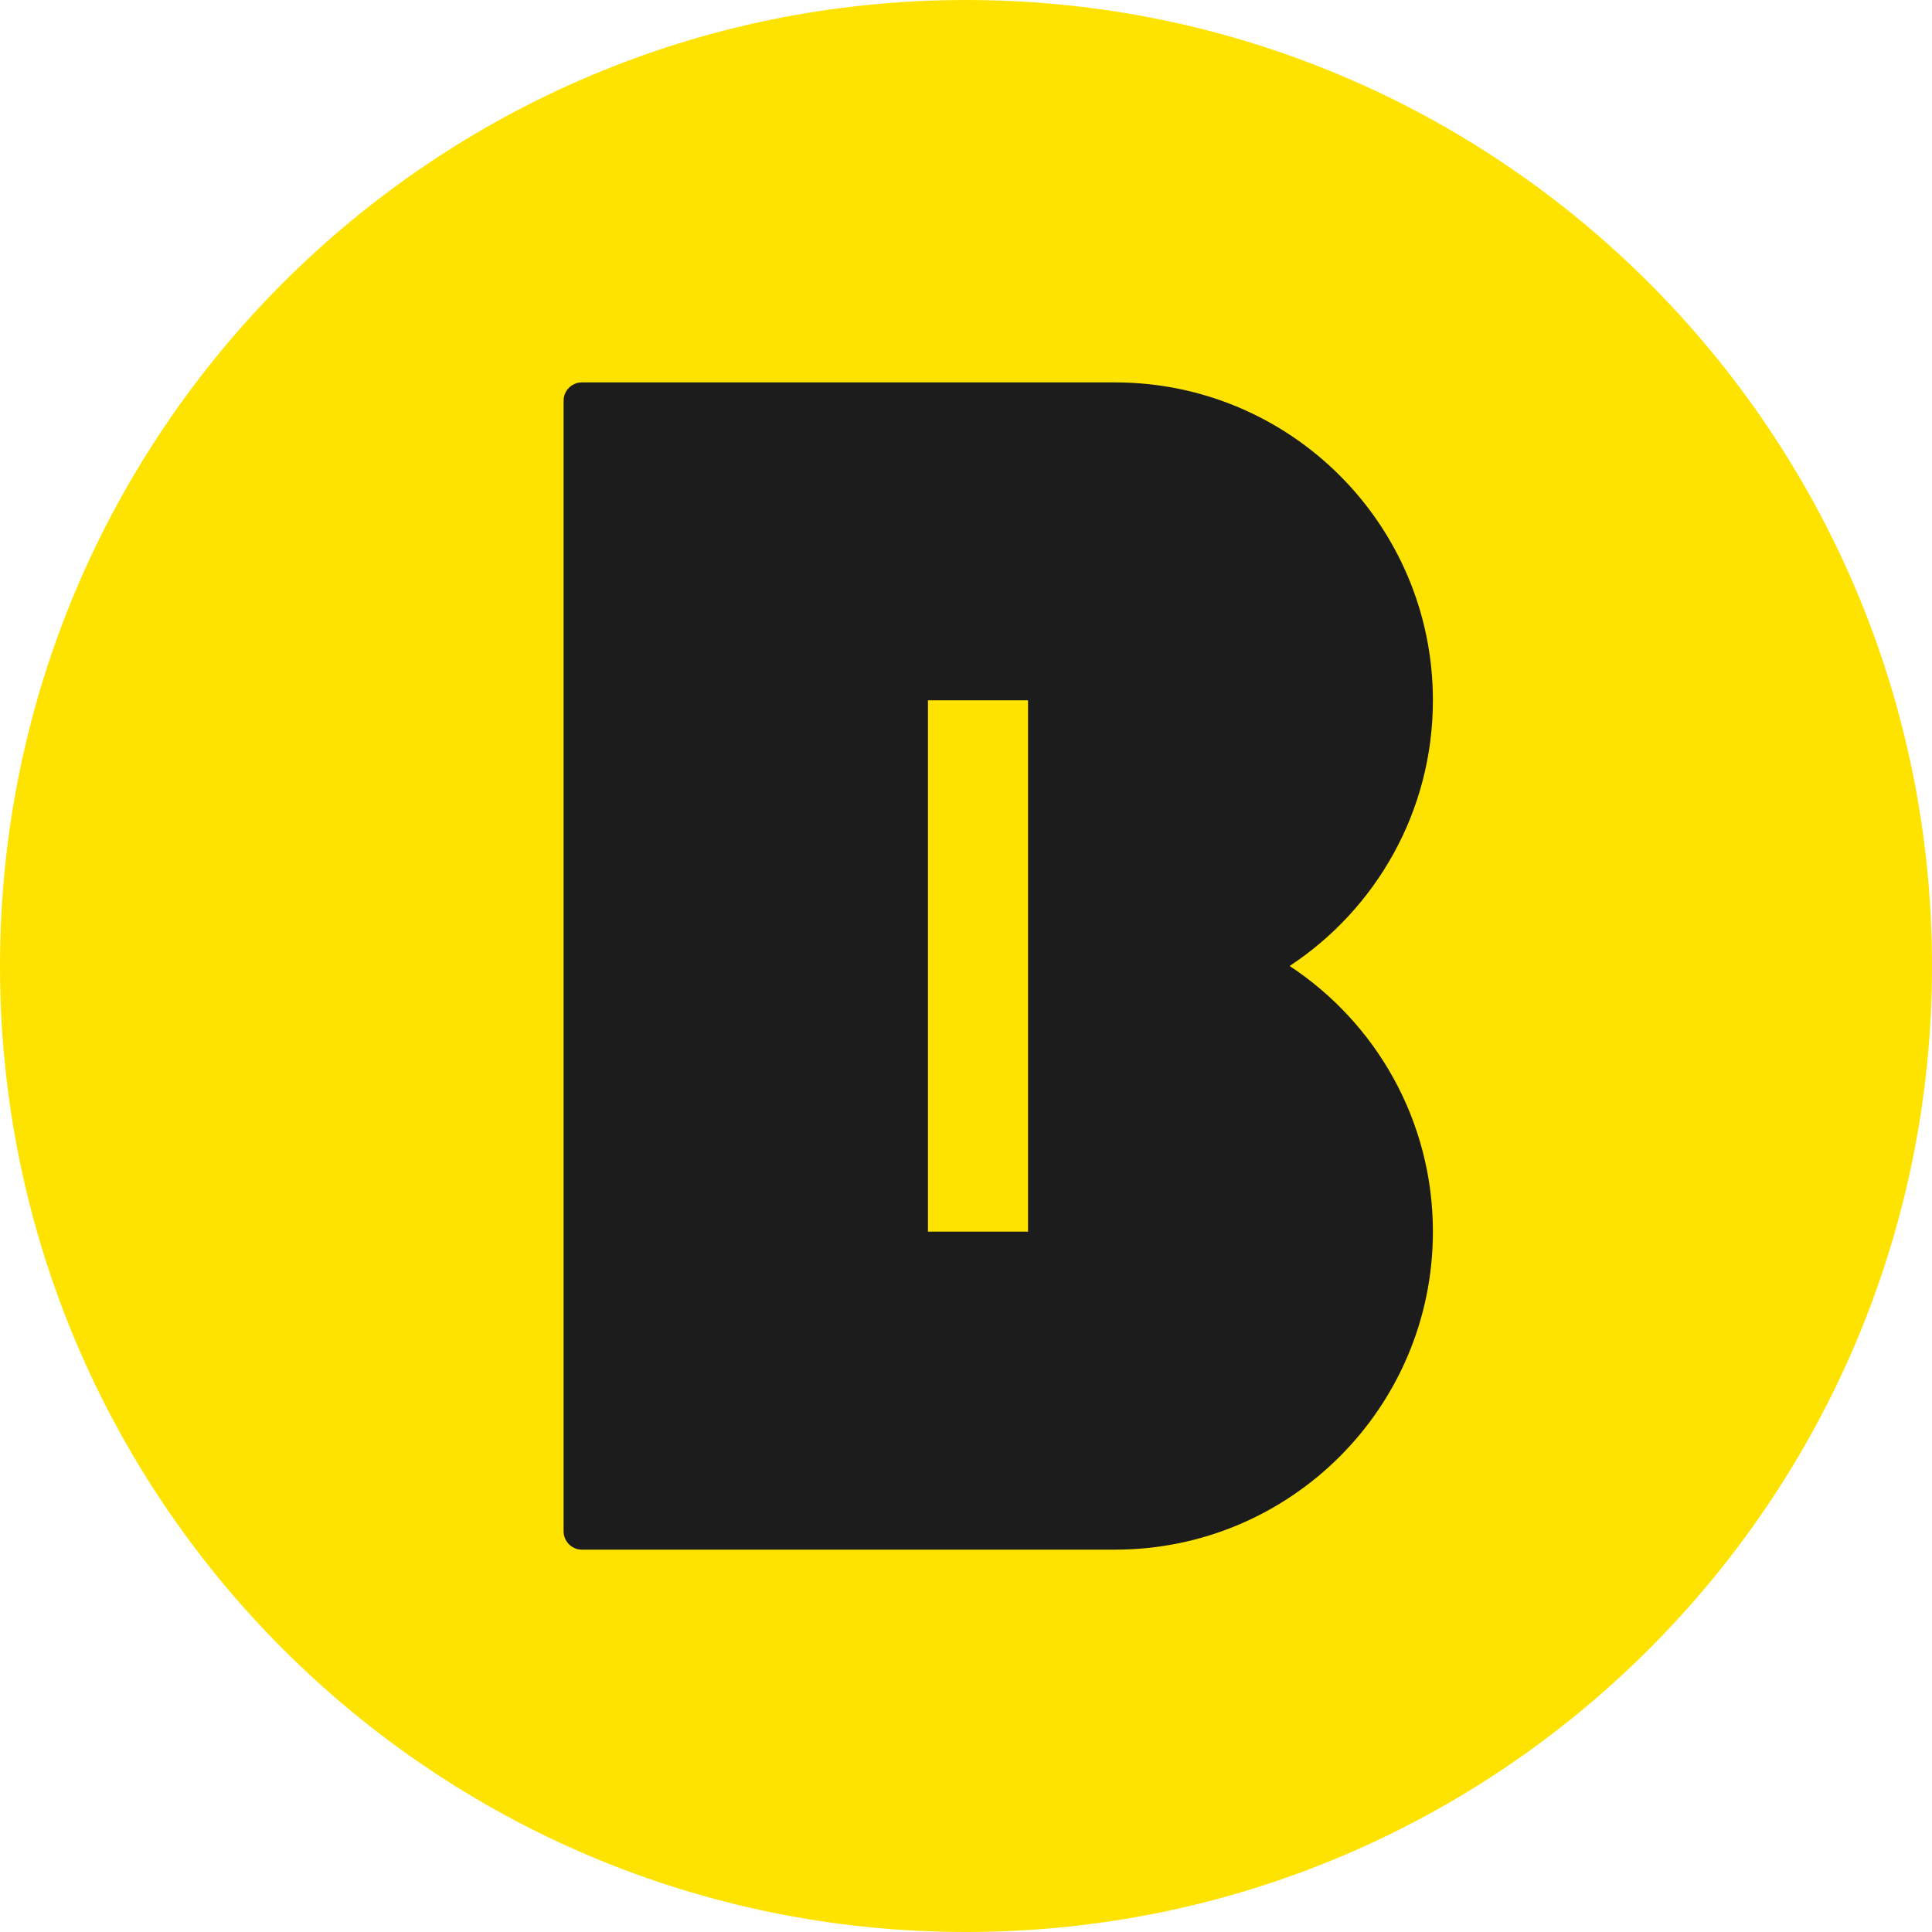
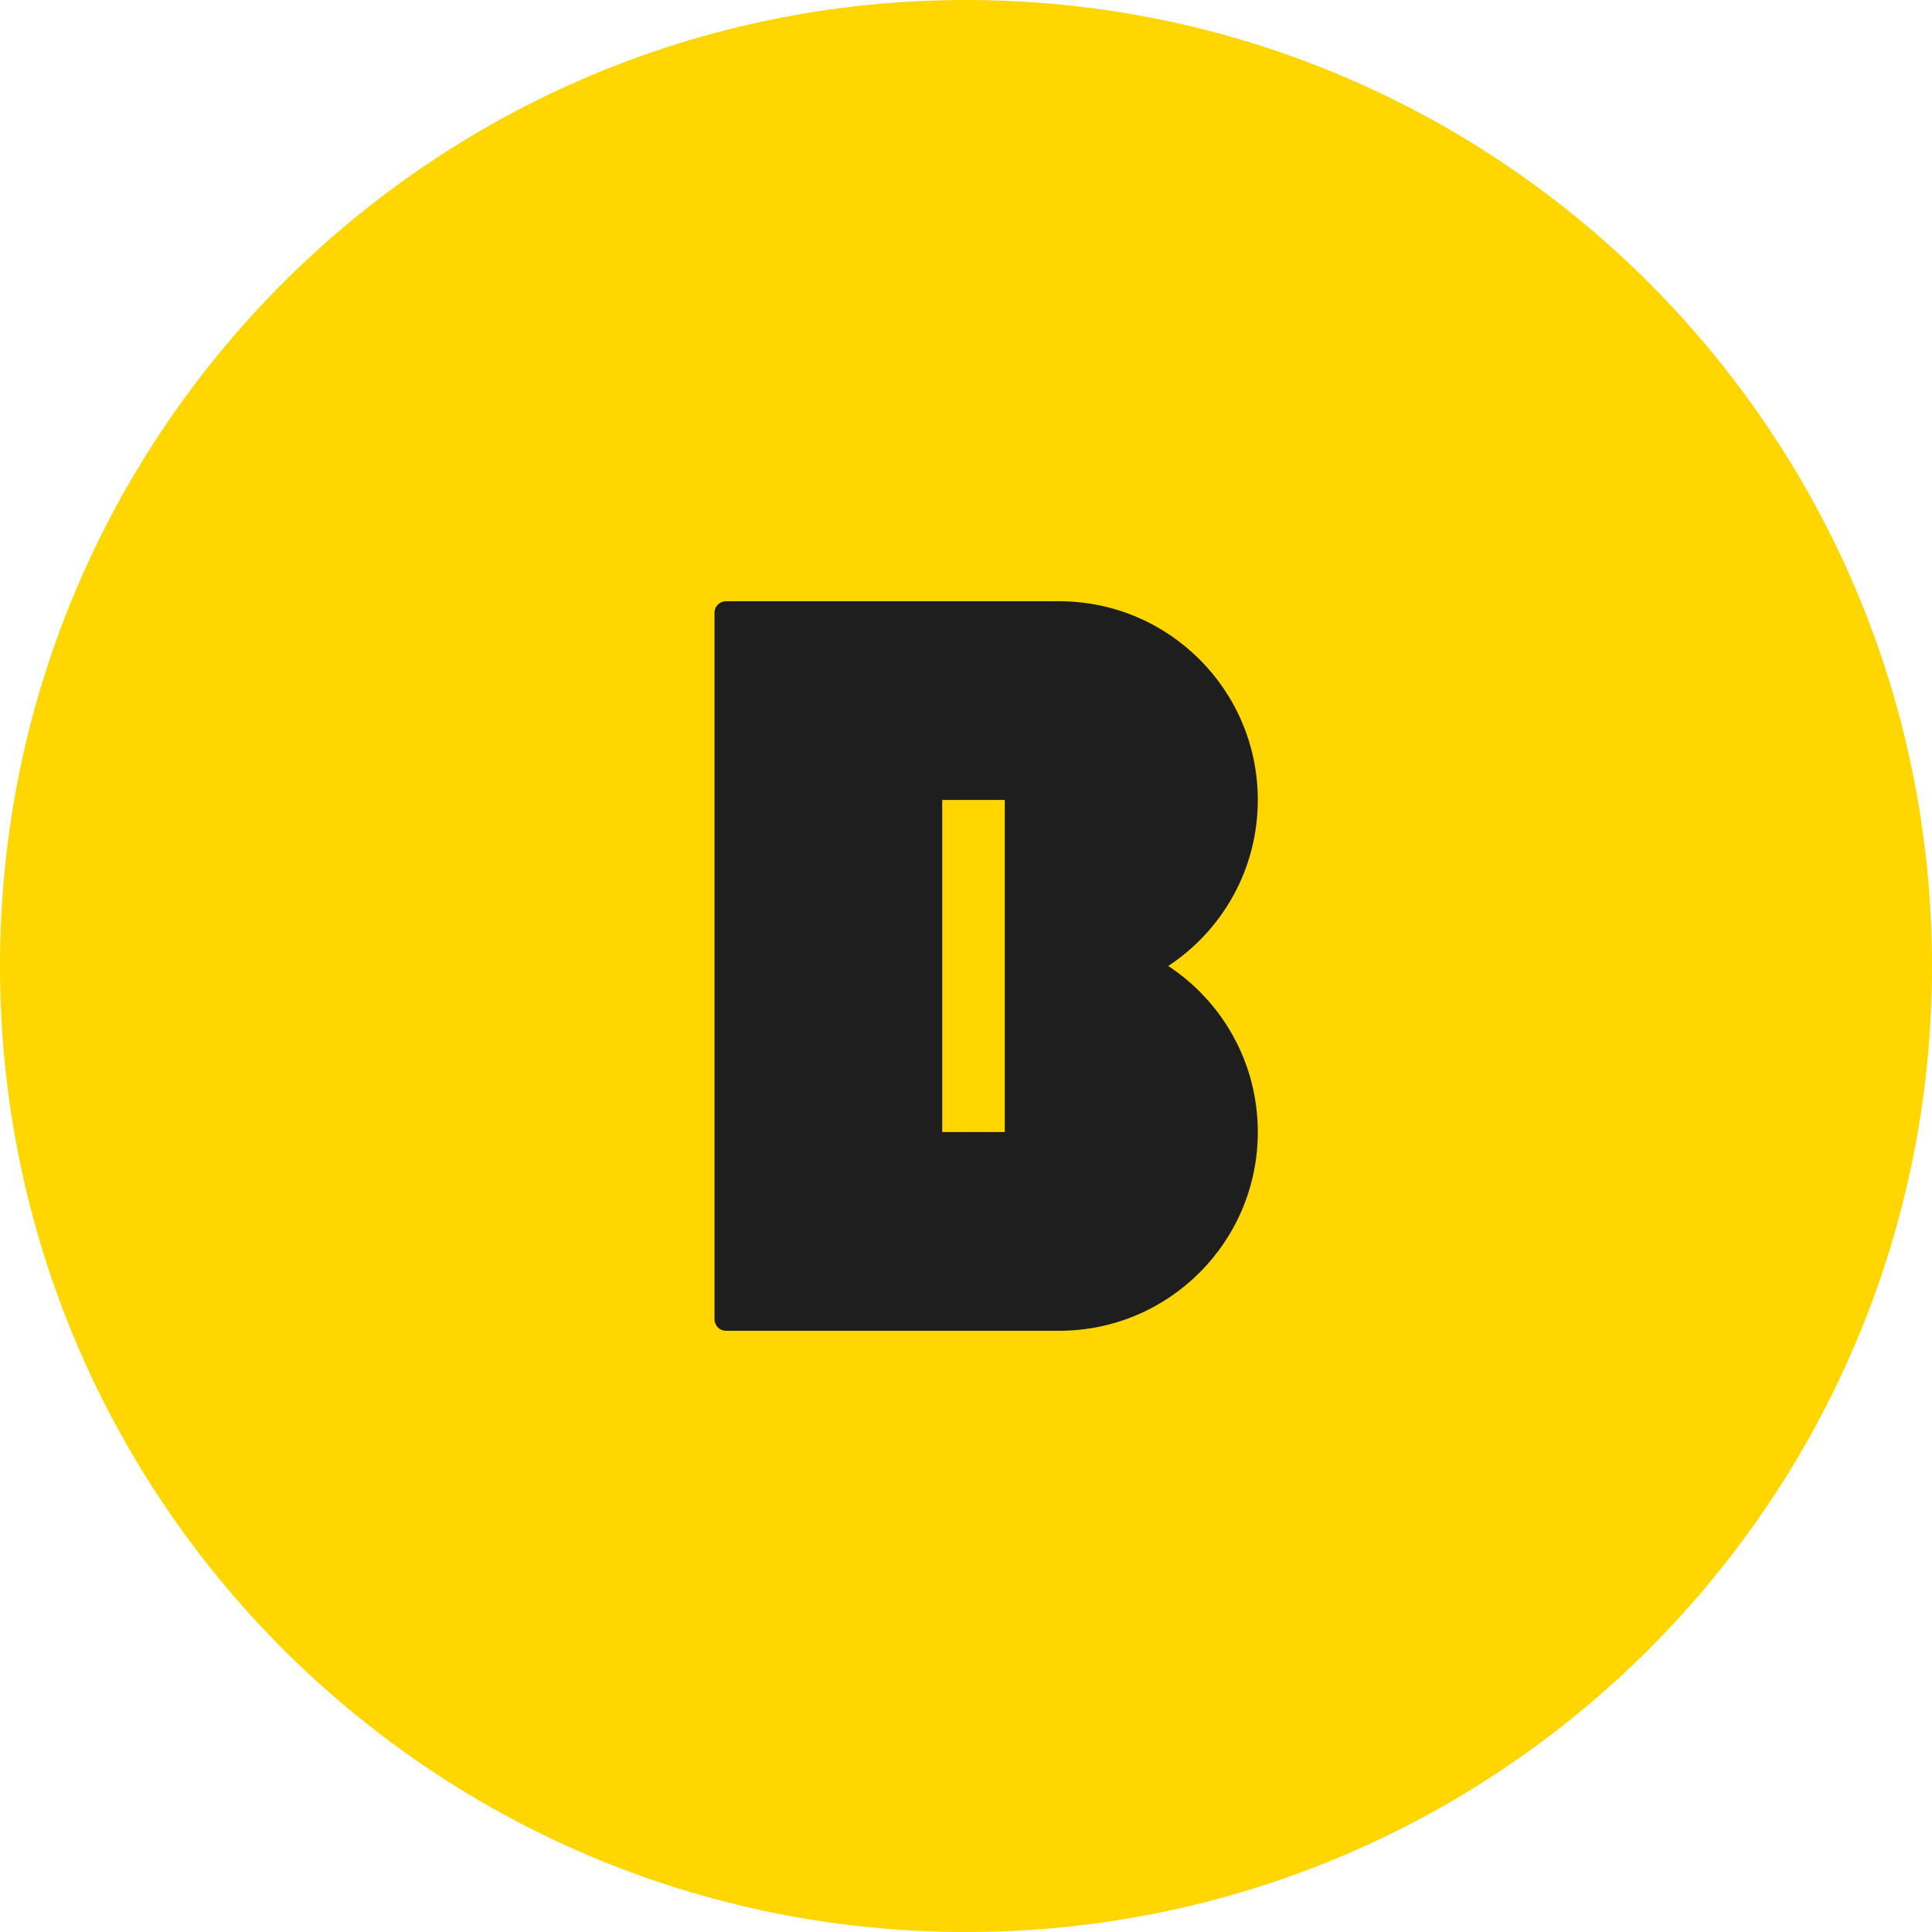
- <svg xmlns="http://www.w3.org/2000/svg" width="100" height="100" viewBox="0 0 100 100" fill="none">
-   <circle cx="50" cy="50" r="50" fill="#FFE300" />
-   <path d="M53.211 63.75H48.031V36.248H53.211V63.75ZM66.751 49.999C71.219 47.055 74.167 41.998 74.167 36.248C74.167 27.16 66.797 19.793 57.708 19.793H30.124C29.595 19.793 29.171 20.217 29.171 20.745V79.254C29.171 79.783 29.595 80.21 30.124 80.21H57.708C66.797 80.21 74.167 72.843 74.167 63.751C74.167 58.001 71.219 52.94 66.751 49.999Z" fill="#1C1C1C" />
+ <svg xmlns="http://www.w3.org/2000/svg" width="160" height="160" viewBox="0 0 160 160" fill="none">
+   <circle cx="80" cy="80" r="80" fill="#FFD600" />
+   <circle cx="80" cy="80" r="50" fill="#FFD600" />
+   <path d="M83.211 93.751H78.031V66.248H83.211V93.751ZM96.751 79.999C101.219 77.055 104.167 71.999 104.167 66.249C104.167 57.16 96.797 49.793 87.708 49.793H60.124C59.595 49.793 59.171 50.217 59.171 50.746V109.254C59.171 109.783 59.595 110.21 60.124 110.21H87.708C96.797 110.21 104.167 102.844 104.167 93.751C104.167 88.001 101.219 82.94 96.751 79.999Z" fill="#1E1E1E" />
</svg>
